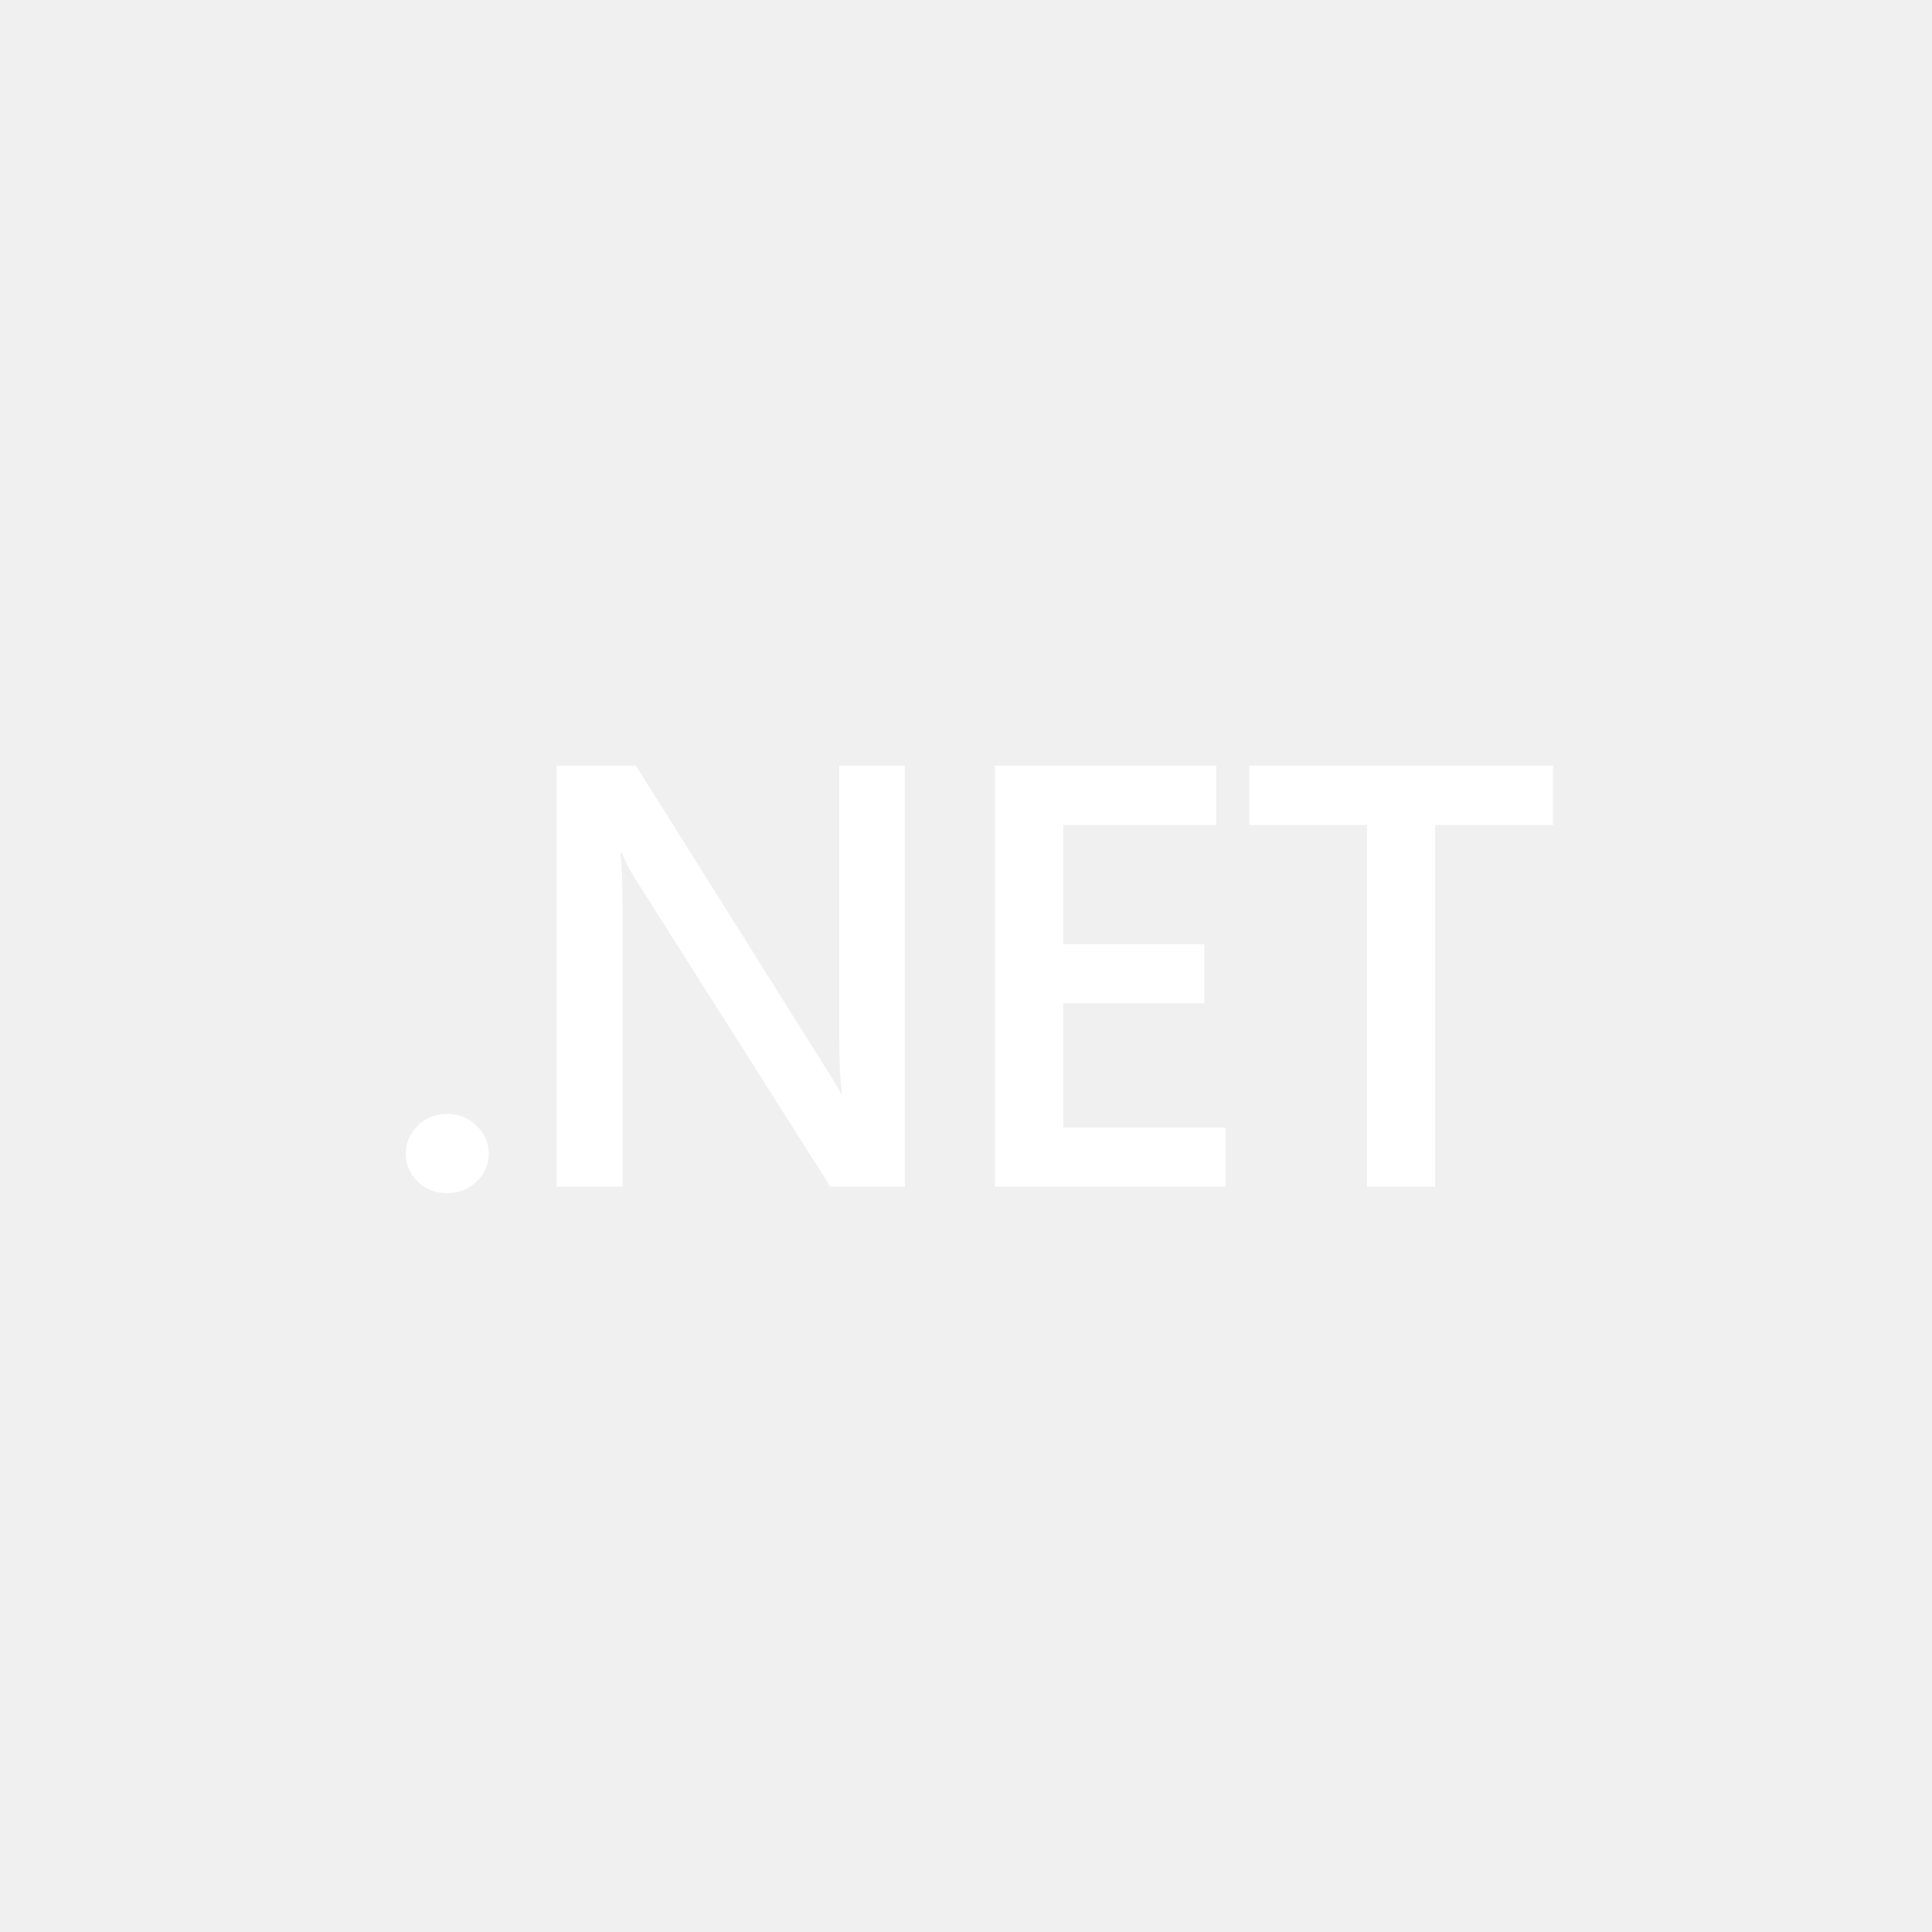
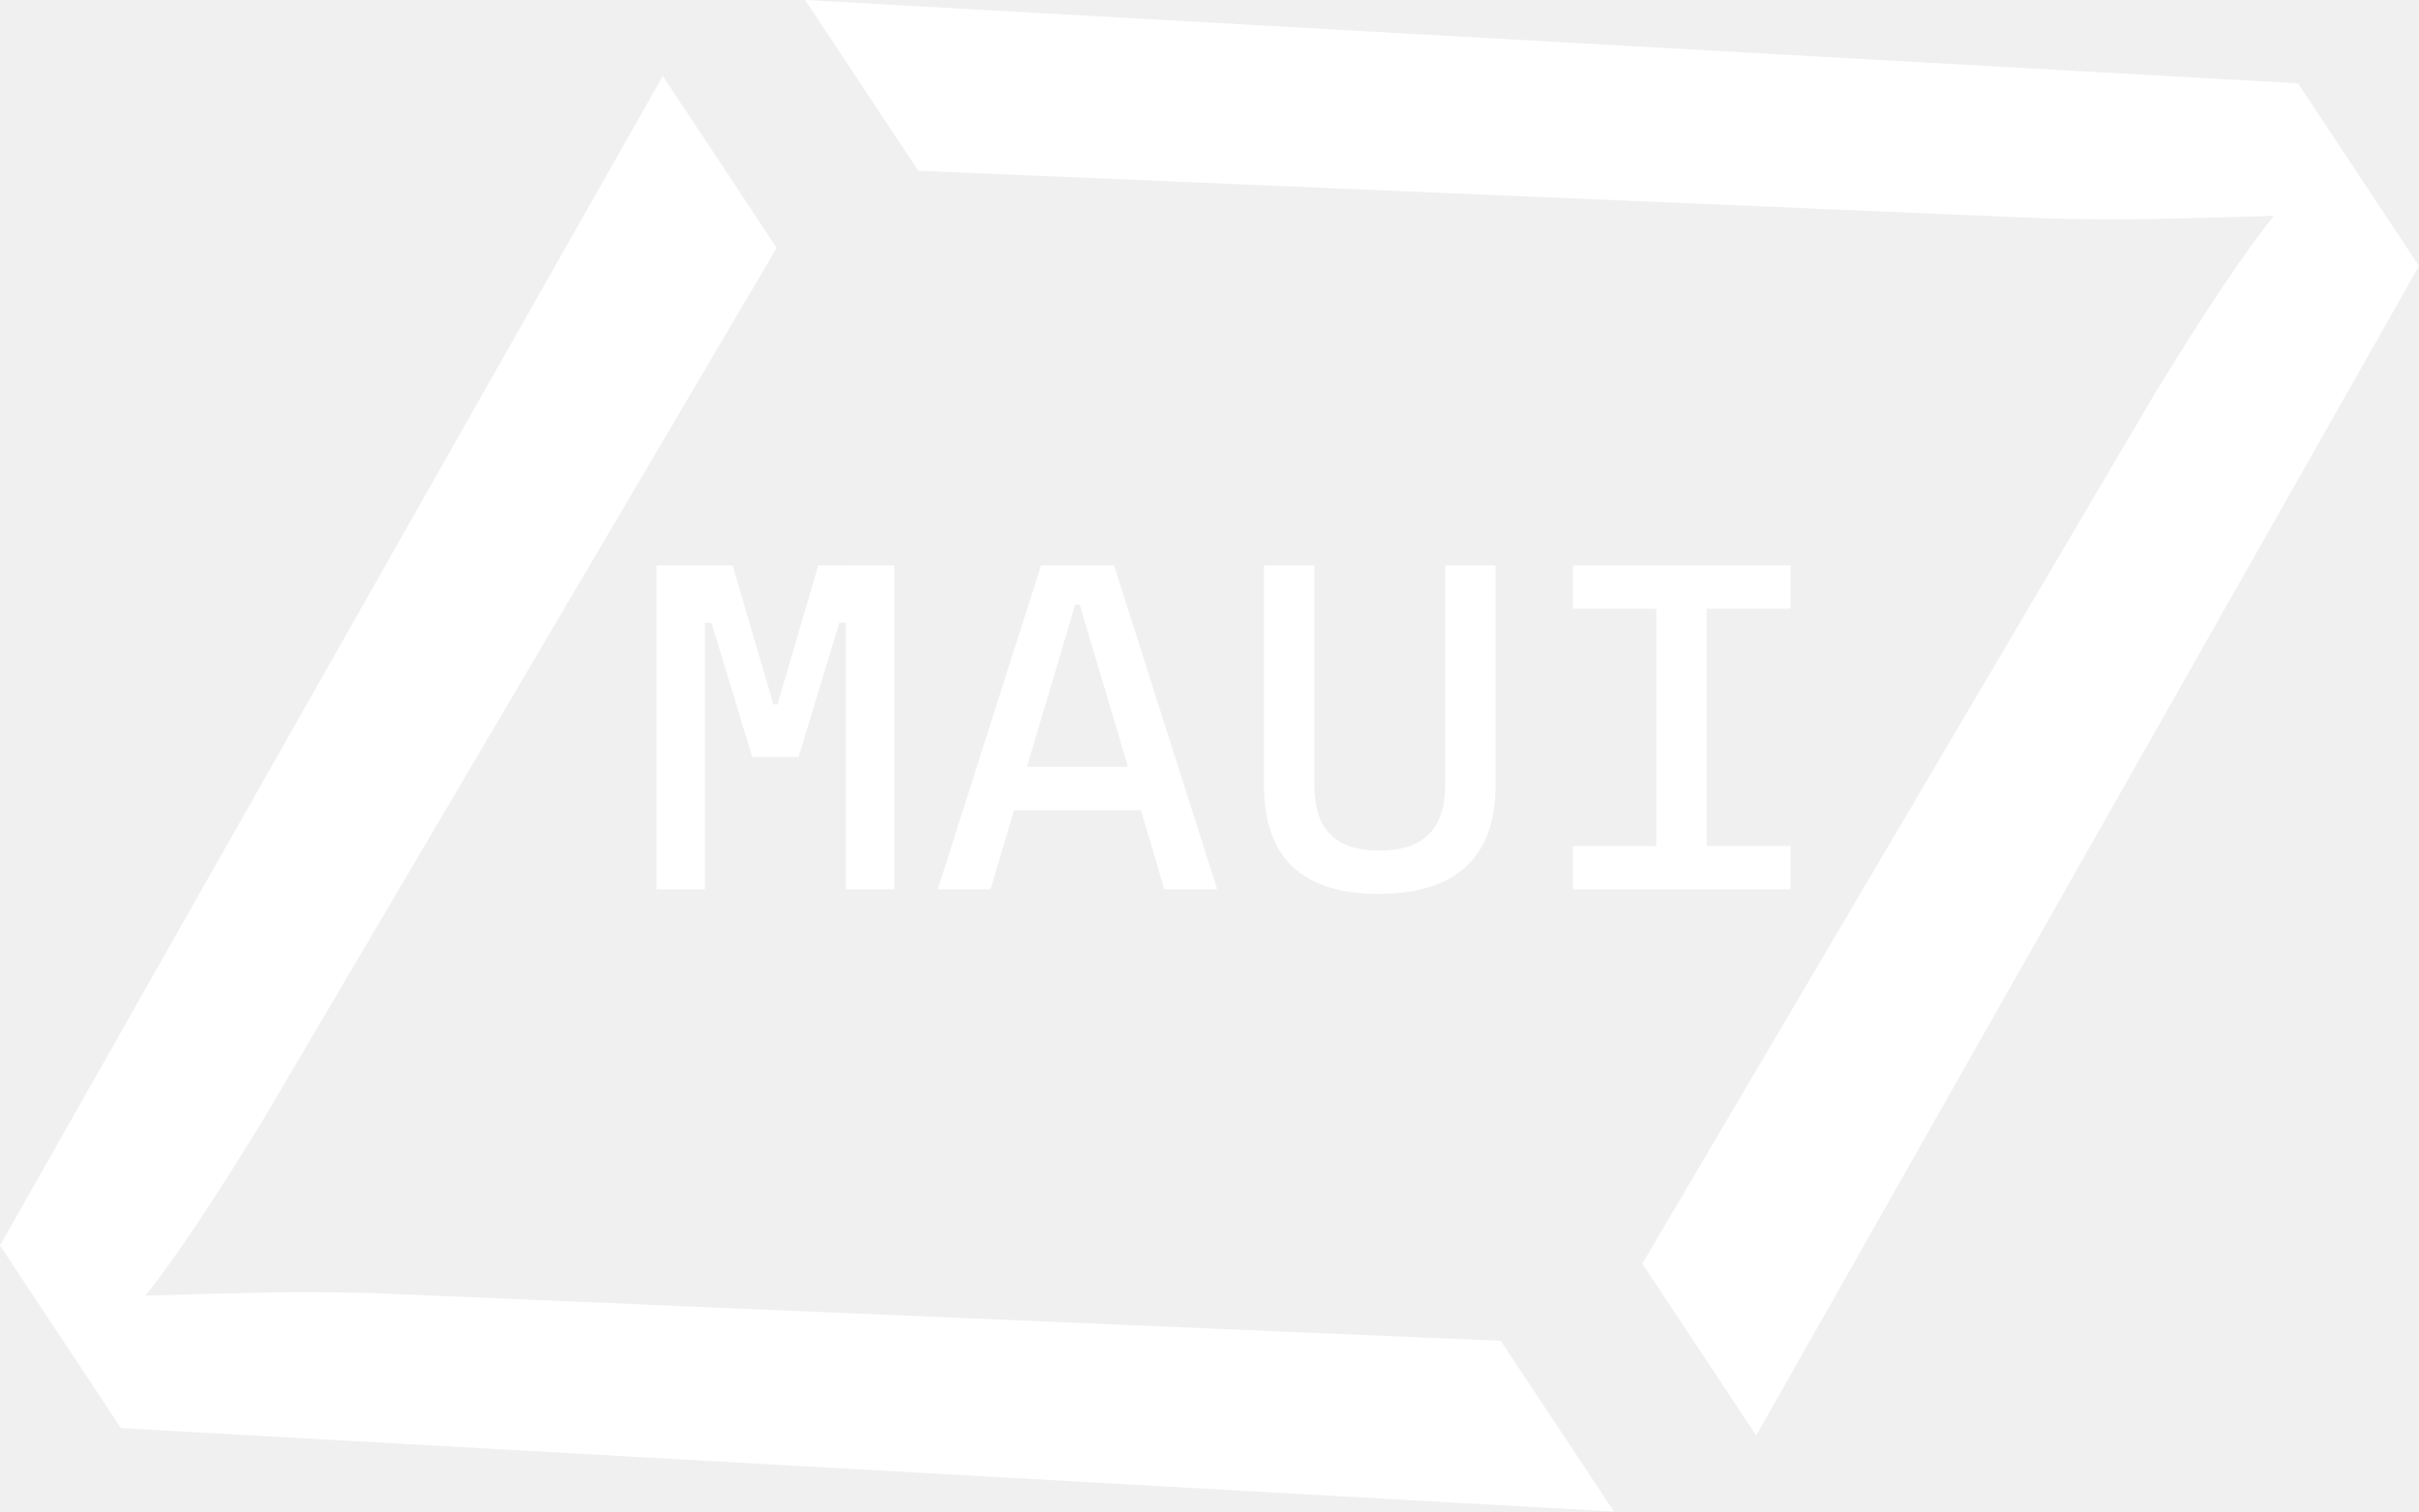
- <svg xmlns="http://www.w3.org/2000/svg" width="456" height="456" viewBox="0 0 456 456" version="1.1" xml:space="preserve" style="fill-rule:evenodd;clip-rule:evenodd;stroke-linejoin:round;stroke-miterlimit:2;">
-   <path d="m 105.5,281.609 c -2.703,0 -5.001,-0.9 -6.893,-2.702 -1.892,-1.848 -2.838,-4.042 -2.838,-6.582 0,-2.587 0.946,-4.804 2.838,-6.652 1.892,-1.848 4.19,-2.772 6.893,-2.772 2.748,0 5.068,0.924 6.96,2.772 1.937,1.848 2.906,4.064 2.906,6.652 0,2.54 -0.968,4.734 -2.906,6.582 -1.892,1.802 -4.212,2.702 -6.96,2.702 z" style="fill:#ffffff;fill-rule:nonzero;stroke-width:0.838" />
-   <path d="M 213.561,280.084 H 195.99 L 149.7,207.054 c -1.171,-1.848 -2.14,-3.765 -2.906,-5.751 h -0.406 c 0.361,2.125 0.541,6.675 0.541,13.65 v 65.132 h -15.543 v -99.36 h 18.719 l 44.737,71.298 c 1.892,2.957 3.109,4.989 3.649,6.098 h 0.27 c -0.45,-2.632 -0.676,-7.09 -0.676,-13.373 v -64.023 h 15.476 z" style="fill:#ffffff;fill-rule:nonzero;stroke-width:0.838" />
-   <path d="m 289.251,280.084 h -54.401 v -99.36 h 52.238 v 13.997 h -36.154 v 28.131 h 33.316 v 13.927 h -33.316 v 29.378 h 38.316 z" style="fill:#ffffff;fill-rule:nonzero;stroke-width:0.838" />
-   <path d="M 366.565,194.721 H 338.722 v 85.363 h -16.084 v -85.363 h -27.775 v -13.997 h 71.701 z" style="fill:#ffffff;fill-rule:nonzero;stroke-width:0.838" />
+ <svg xmlns="http://www.w3.org/2000/svg" id="图层_1" data-name="图层 1" viewBox="0 0 400 250">
+   <path d="M380,13.79,400,44,290.4,237.43,271.57,209,356.46,64.86Q368.92,44.46,376,35.7q-9.42.3-18.91.5t-19.29-.1L151.83,28.23,133.13,0Z" style="fill:white" />
+   <path d="M20,236.2,0,206,109.6,12.57,128.43,41,43.55,185.15q-12.48,20.39-19.5,29.15,9.42-.3,18.91-.5t19.29.1l185.92,7.87L266.87,250Z" style="fill:white" />
+   <path d="M108.57,147.09V93.51h8v53.58Zm15.82-21.88L117.65,103h-2.42V93.51h5.91l6.75,23h.33l.83,8.68Zm2.42,0,1.24-8.68h.5l6.75-23h5.91V103H138.8l-6.75,22.19Zm13.07,21.88V93.51h8v53.58Z" style="fill:white" />
+   <path d="M155.07,147.09l17.07-53.58h12.07l17.07,53.58h-8.74l-14-47.09h-.75l-14,47.09ZM163,134v-7.17h30V134Z" style="fill:white" />
+   <path d="M228,147.85q-19,0-19-18V93.51h8.33v36.37c0,3.58.86,6.27,2.6,8.08s4.48,2.72,8.22,2.72q10.83,0,10.82-10.8V93.51h8.33v36.37q0,9-4.91,13.48T228,147.85Z" style="fill:white" />
+   <path d="M260.1,100.68V93.51h36v7.17Zm0,46.41v-7.17h36v7.17Zm13.78,0V93.51h8.33v53.58Z" style="fill:white" />
</svg>
